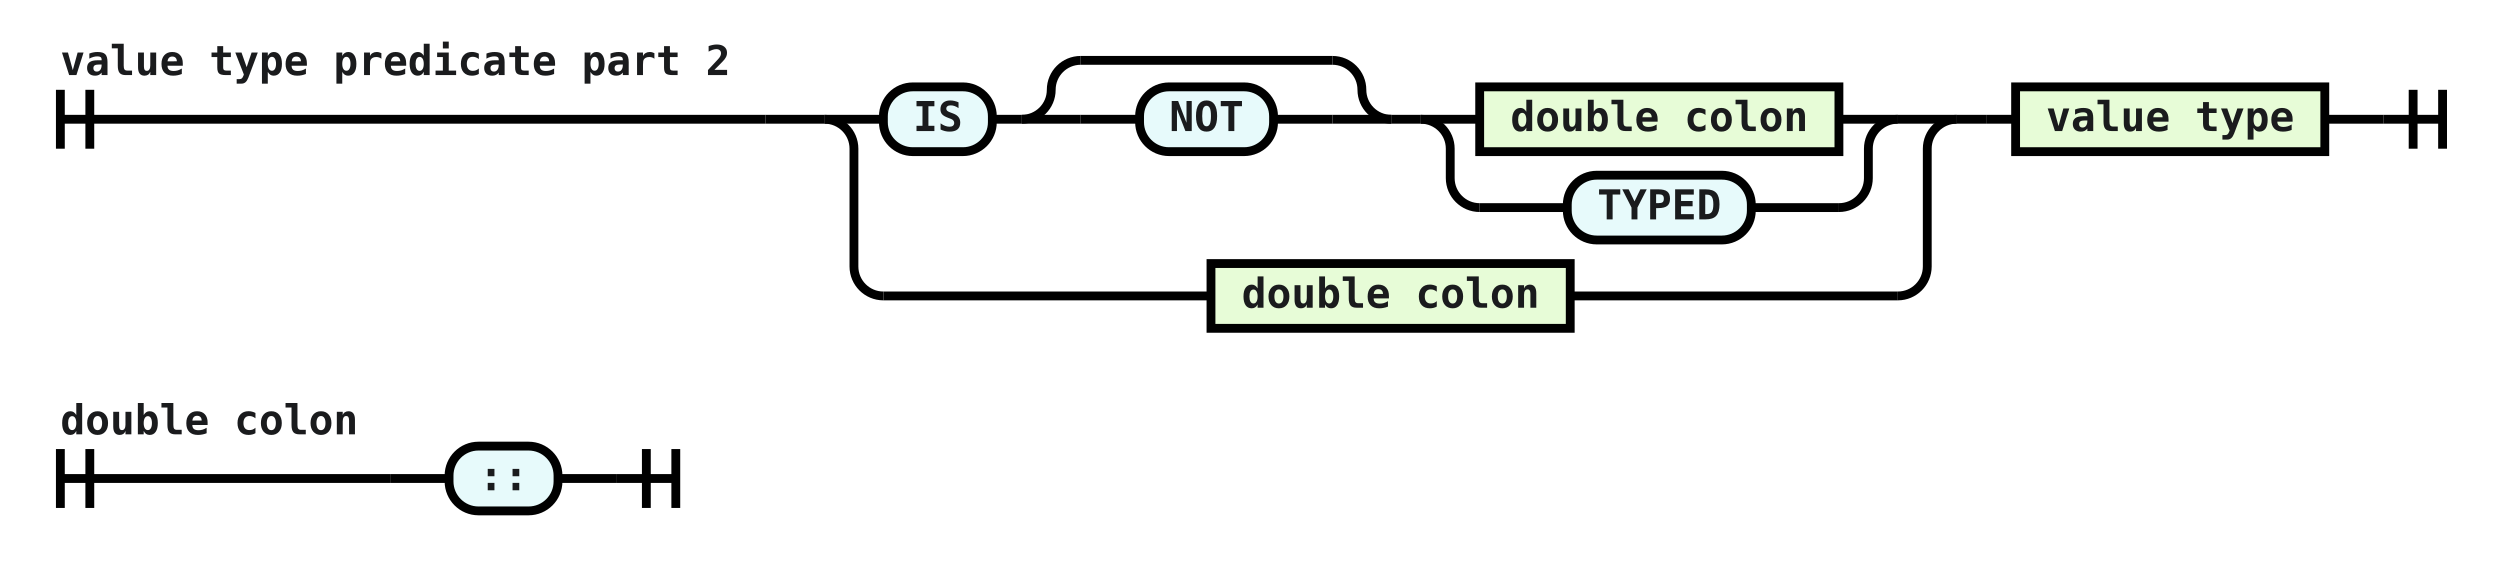
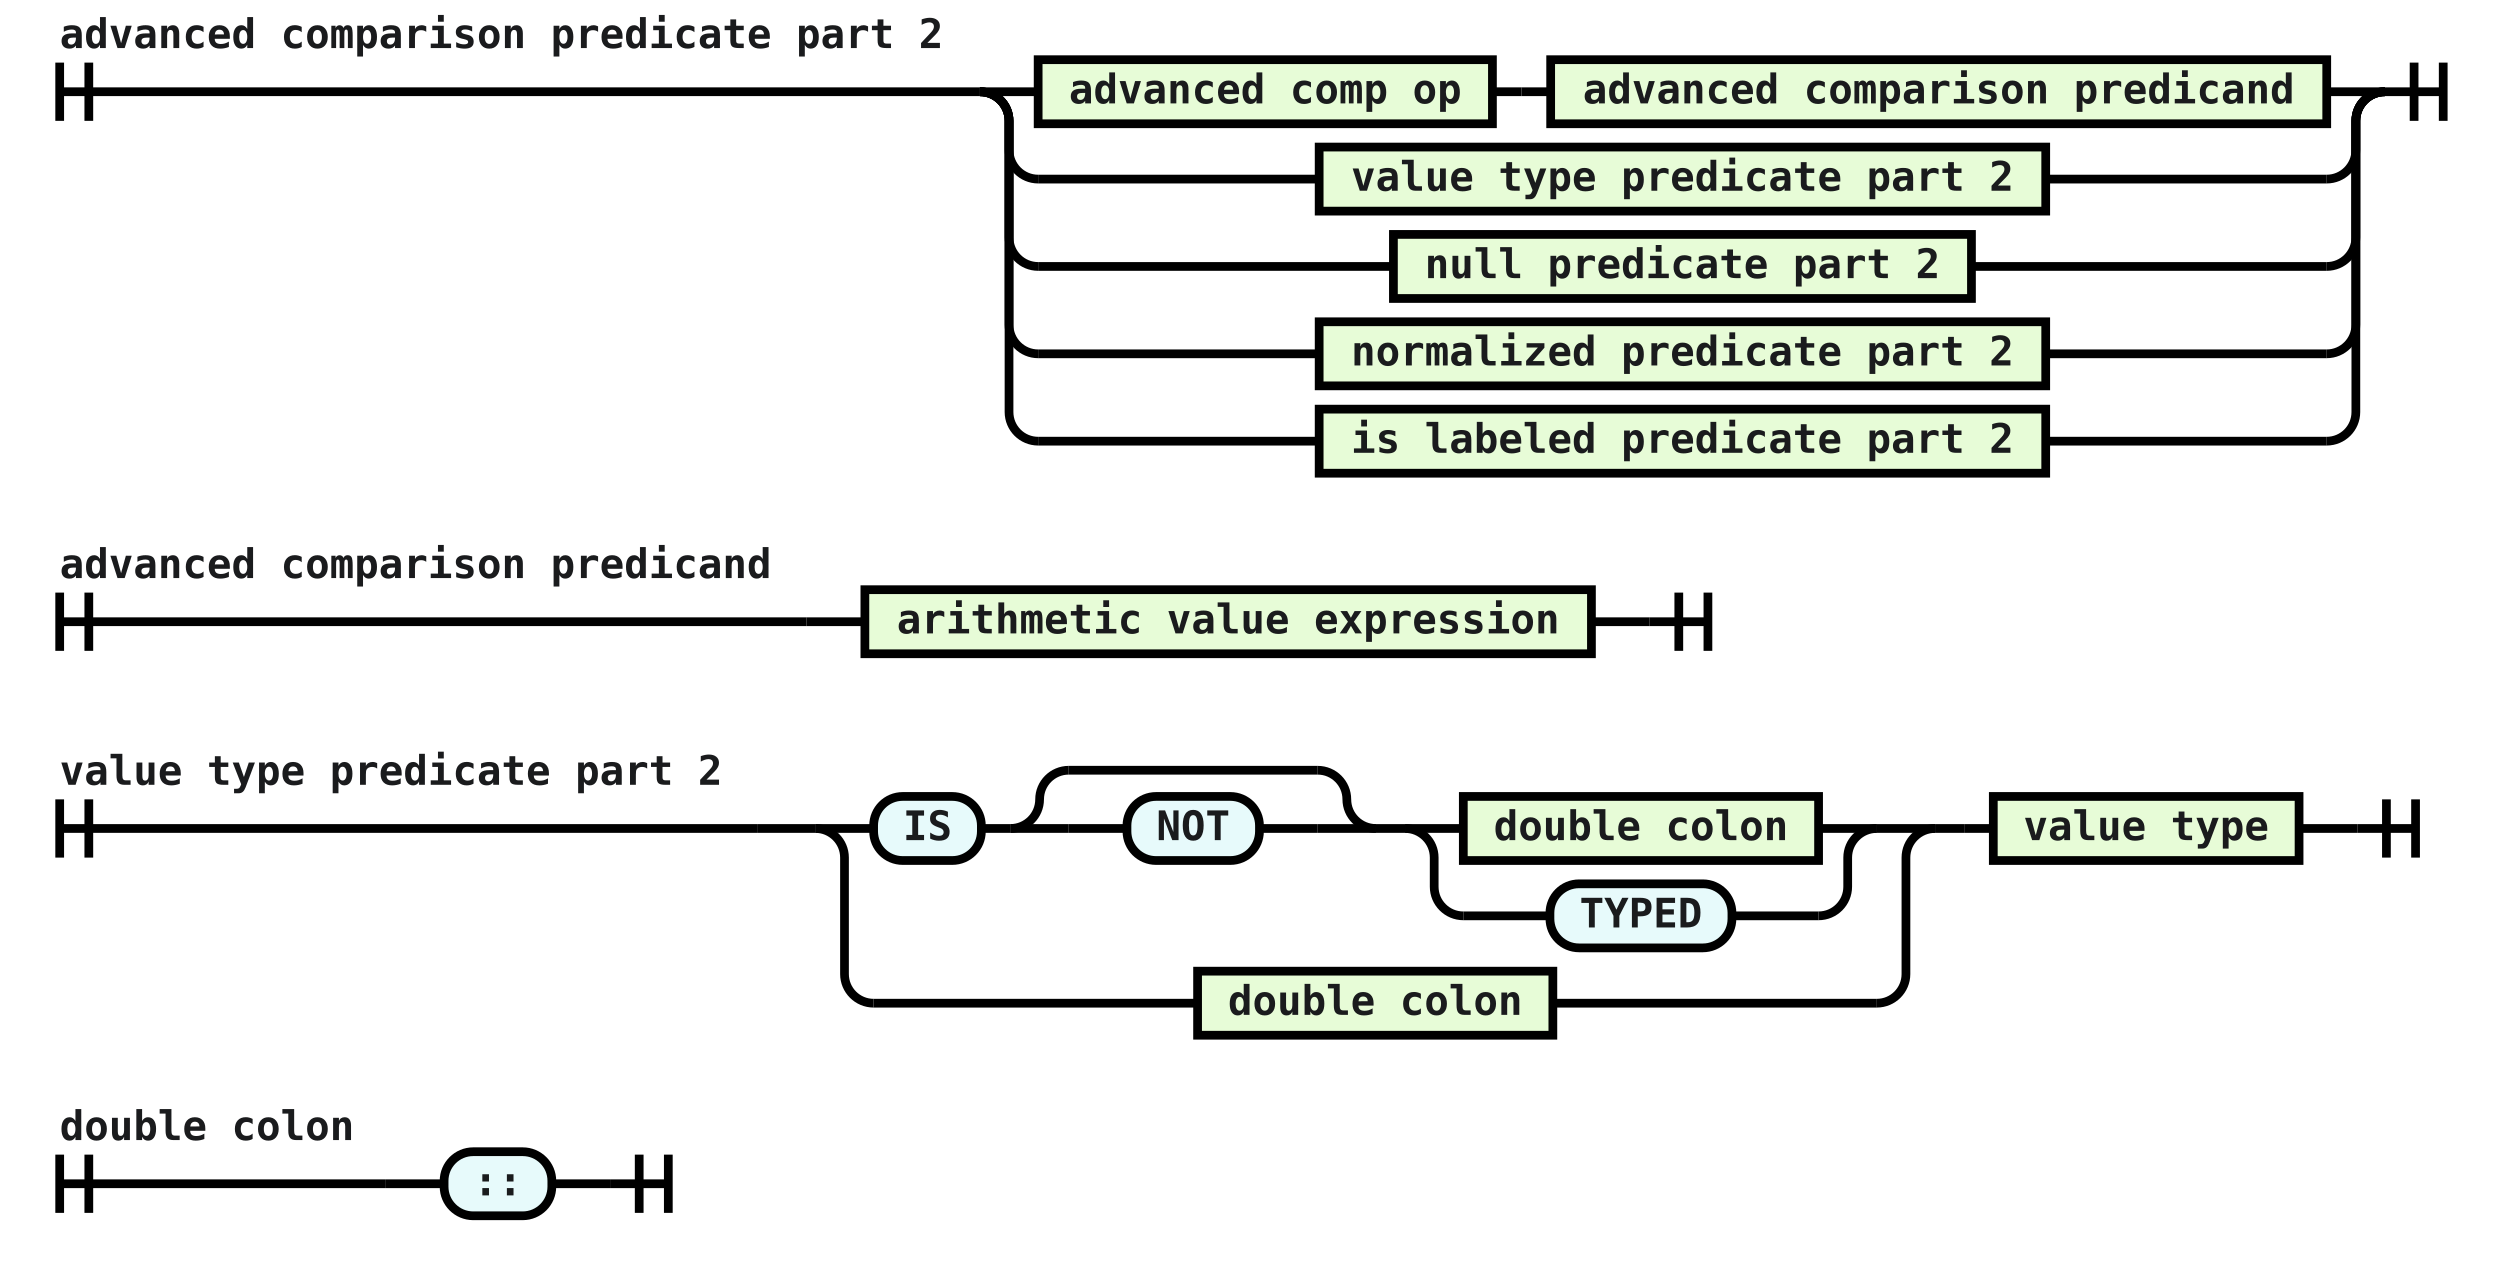
- <svg xmlns="http://www.w3.org/2000/svg" class="railroad-diagram" viewBox="0 0 849.0 193.0" width="849.0" height="193.0">
+ <svg xmlns="http://www.w3.org/2000/svg" class="railroad-diagram" viewBox="0 0 858.5 437.0" width="858.5" height="437.0">
  <g transform="translate(0, 0)">
+     <g transform="translate(.5 .5)">
+       <g>
+         <path d="M20 21v20m10 -20v20m-10 -10h316.0" />
+         <text style="text-anchor:start" x="20" y="16">advanced comparison predicate part 2</text>
+       </g>
+       <g>
+         <path d="M336.0 31h0.0" />
+         <path d="M818.5 31h0.0" />
+         <path d="M336.0 31h20" />
+         <g>
+           <path d="M356.0 31h0.0" />
+           <path d="M798.5 31h0.0" />
+           <g class="non-terminal ">
+             <path d="M356.0 31h0.0" />
+             <path d="M512.0 31h0.0" />
+             <rect height="22" width="156" x="356" y="20" />
+             <text x="434" y="35">advanced comp op</text>
+           </g>
+           <path d="M512.0 31h10" />
+           <path d="M522.0 31h10" />
+           <g class="non-terminal ">
+             <path d="M532.0 31h0.0" />
+             <path d="M798.5 31h0.0" />
+             <rect height="22" width="266.5" x="532" y="20" />
+             <text x="665.25" y="35">advanced comparison predicand</text>
+           </g>
+         </g>
+         <path d="M798.5 31h20" />
+         <path d="M336.0 31a10 10 0 0 1 10 10v10a10 10 0 0 0 10 10" />
+         <g>
+           <path d="M356.0 61h96.5" />
+           <path d="M702.0 61h96.5" />
+           <g class="non-terminal ">
+             <path d="M452.5 61h0.0" />
+             <path d="M702.0 61h0.0" />
+             <rect height="22" width="249.5" x="452.5" y="50" />
+             <text x="577.25" y="65">value type predicate part 2</text>
+           </g>
+         </g>
+         <path d="M798.5 61a10 10 0 0 0 10 -10v-10a10 10 0 0 1 10 -10" />
+         <path d="M336.0 31a10 10 0 0 1 10 10v40a10 10 0 0 0 10 10" />
+         <g>
+           <path d="M356.0 91h122.0" />
+           <path d="M676.5 91h122.0" />
+           <g class="non-terminal ">
+             <path d="M478.0 91h0.0" />
+             <path d="M676.5 91h0.0" />
+             <rect height="22" width="198.5" x="478" y="80" />
+             <text x="577.25" y="95">null predicate part 2</text>
+           </g>
+         </g>
+         <path d="M798.5 91a10 10 0 0 0 10 -10v-40a10 10 0 0 1 10 -10" />
+         <path d="M336.0 31a10 10 0 0 1 10 10v70a10 10 0 0 0 10 10" />
+         <g>
+           <path d="M356.0 121h96.5" />
+           <path d="M702.0 121h96.5" />
+           <g class="non-terminal ">
+             <path d="M452.5 121h0.0" />
+             <path d="M702.0 121h0.0" />
+             <rect height="22" width="249.5" x="452.5" y="110" />
+             <text x="577.25" y="125">normalized predicate part 2</text>
+           </g>
+         </g>
+         <path d="M798.5 121a10 10 0 0 0 10 -10v-70a10 10 0 0 1 10 -10" />
+         <path d="M336.0 31a10 10 0 0 1 10 10v100a10 10 0 0 0 10 10" />
+         <g>
+           <path d="M356.0 151h96.5" />
+           <path d="M702.0 151h96.5" />
+           <g class="non-terminal ">
+             <path d="M452.5 151h0.0" />
+             <path d="M702.0 151h0.0" />
+             <rect height="22" width="249.5" x="452.5" y="140" />
+             <text x="577.25" y="155">is labeled predicate part 2</text>
+           </g>
+         </g>
+         <path d="M798.5 151a10 10 0 0 0 10 -10v-100a10 10 0 0 1 10 -10" />
+       </g>
+       <path d="M 818.5 31 h 20 m -10 -10 v 20 m 10 -20 v 20" />
+     </g>
+   </g>
+   <g transform="translate(0, 182.0)">
+     <g transform="translate(.5 .5)">
+       <g>
+         <path d="M20 21v20m10 -20v20m-10 -10h256.5" />
+         <text style="text-anchor:start" x="20" y="16">advanced comparison predicand</text>
+       </g>
+       <g>
+         <path d="M276.5 31h0.0" />
+         <path d="M566.0 31h0.0" />
+         <path d="M276.5 31h20" />
+         <g>
+           <path d="M296.5 31h0.0" />
+           <path d="M546.0 31h0.0" />
+           <g class="non-terminal ">
+             <path d="M296.5 31h0.0" />
+             <path d="M546.0 31h0.0" />
+             <rect height="22" width="249.5" x="296.5" y="20" />
+             <text x="421.25" y="35">arithmetic value expression</text>
+           </g>
+         </g>
+         <path d="M546.0 31h20" />
+       </g>
+       <path d="M 566.0 31 h 20 m -10 -10 v 20 m 10 -20 v 20" />
+     </g>
+   </g>
+   <g transform="translate(0, 244.0)">
    <g transform="translate(.5 .5)">
      <g>
        <path d="M20 30v20m10 -20v20m-10 -10h239.5" />
        <text style="text-anchor:start" x="20" y="25">value type predicate part 2</text>
      </g>
      <g>
        <path d="M259.5 40h0.0" />
        <path d="M809.0 40h0.0" />
        <path d="M259.5 40h20" />
        <g>
          <path d="M279.5 40h0.0" />
          <path d="M789.0 40h0.0" />
          <g>
            <path d="M279.5 40h0.0" />
            <path d="M664.0 40h0.0" />
            <g>
              <path d="M279.5 40h0.0" />
              <path d="M664.0 40h0.0" />
              <path d="M279.5 40h20" />
              <g>
                <path d="M299.5 40h0.0" />
                <path d="M644.0 40h0.0" />
                <g class="terminal ">
                  <path d="M299.5 40h0.0" />
                  <path d="M336.5 40h0.0" />
                  <rect height="22" rx="10" ry="10" width="37" x="299.5" y="29" />
                  <text x="318" y="44">IS</text>
                </g>
                <path d="M336.5 40h10" />
                <g>
                  <path d="M346.5 40h0.0" />
                  <path d="M472.0 40h0.0" />
                  <path d="M346.5 40a10 10 0 0 0 10 -10v0a10 10 0 0 1 10 -10" />
                  <g>
                    <path d="M366.5 20h85.5" />
                  </g>
                  <path d="M452.0 20a10 10 0 0 1 10 10v0a10 10 0 0 0 10 10" />
                  <path d="M346.5 40h20" />
                  <g>
                    <path d="M366.5 40h0.0" />
                    <path d="M452.0 40h0.0" />
                    <path d="M366.5 40h20" />
                    <g>
                      <path d="M386.5 40h0.0" />
                      <path d="M432.0 40h0.0" />
                      <g class="terminal ">
                        <path d="M386.5 40h0.0" />
                        <path d="M432.0 40h0.0" />
                        <rect height="22" rx="10" ry="10" width="45.5" x="386.5" y="29" />
                        <text x="409.25" y="44">NOT</text>
                      </g>
                    </g>
                    <path d="M432.0 40h20" />
                  </g>
                  <path d="M452.0 40h20" />
                </g>
                <path d="M472.0 40h10" />
                <g>
                  <path d="M482.0 40h0.0" />
                  <path d="M644.0 40h0.0" />
                  <g>
                    <path d="M482.0 40h0.0" />
                    <path d="M644.0 40h0.0" />
                    <path d="M482.0 40h20" />
                    <g>
                      <path d="M502.0 40h0.0" />
                      <path d="M624.0 40h0.0" />
                      <g class="non-terminal ">
                        <path d="M502.0 40h0.0" />
                        <path d="M624.0 40h0.0" />
                        <rect height="22" width="122" x="502" y="29" />
                        <text x="563" y="44">double colon</text>
                      </g>
                    </g>
                    <path d="M624.0 40h20" />
                    <path d="M482.0 40a10 10 0 0 1 10 10v10a10 10 0 0 0 10 10" />
                    <g>
                      <path d="M502.0 70h29.75" />
                      <path d="M594.25 70h29.75" />
                      <g class="terminal ">
                        <path d="M531.75 70h0.0" />
                        <path d="M594.25 70h0.0" />
                        <rect height="22" rx="10" ry="10" width="62.5" x="531.75" y="59" />
                        <text x="563" y="74">TYPED</text>
                      </g>
                    </g>
                    <path d="M624.0 70a10 10 0 0 0 10 -10v-10a10 10 0 0 1 10 -10" />
                  </g>
                </g>
              </g>
              <path d="M644.0 40h20" />
              <path d="M279.5 40a10 10 0 0 1 10 10v40a10 10 0 0 0 10 10" />
              <g>
                <path d="M299.5 100h111.25" />
                <path d="M532.75 100h111.25" />
                <g class="non-terminal ">
                  <path d="M410.75 100h0.0" />
                  <path d="M532.75 100h0.0" />
                  <rect height="22" width="122" x="410.75" y="89" />
                  <text x="471.75" y="104">double colon</text>
                </g>
              </g>
              <path d="M644.0 100a10 10 0 0 0 10 -10v-40a10 10 0 0 1 10 -10" />
            </g>
          </g>
          <path d="M664.0 40h10" />
          <path d="M674.0 40h10" />
          <g class="non-terminal ">
            <path d="M684.0 40h0.0" />
            <path d="M789.0 40h0.0" />
            <rect height="22" width="105" x="684" y="29" />
            <text x="736.5" y="44">value type</text>
          </g>
        </g>
        <path d="M789.0 40h20" />
      </g>
      <path d="M 809.0 40 h 20 m -10 -10 v 20 m 10 -20 v 20" />
    </g>
  </g>
-   <g transform="translate(0, 131.0)">
+   <g transform="translate(0, 375.0)">
    <g transform="translate(.5 .5)">
      <g>
        <path d="M20 21v20m10 -20v20m-10 -10h112.0" />
        <text style="text-anchor:start" x="20" y="16">double colon</text>
      </g>
      <g>
        <path d="M132.0 31h0.0" />
        <path d="M209.0 31h0.0" />
        <path d="M132.0 31h20" />
        <g>
          <path d="M152.0 31h0.0" />
          <path d="M189.0 31h0.0" />
          <g class="terminal ">
            <path d="M152.0 31h0.0" />
            <path d="M189.0 31h0.0" />
            <rect height="22" rx="10" ry="10" width="37" x="152" y="20" />
            <text x="170.5" y="35">::</text>
          </g>
        </g>
        <path d="M189.0 31h20" />
      </g>
      <path d="M 209.0 31 h 20 m -10 -10 v 20 m 10 -20 v 20" />
    </g>
  </g>
  <style>
        /*  */
        svg.railroad-diagram {
    // background-color: hsl(30, 20%, 95%);
}

svg.railroad-diagram path {
    stroke-width: 3;
    stroke: black;
    fill: rgba(0, 0, 0, 0);
}

svg.railroad-diagram text {
    font:bold 14px monospace;
    text-anchor: middle;
    fill: rgba(26, 27, 29, 255);
}

svg.railroad-diagram text.label {
    text-anchor: start;
}

svg.railroad-diagram text.comment {
    font:italic 12px monospace;
}

svg.railroad-diagram rect {
    stroke-width: 3;
    stroke: black;
    // fill: hsl(120, 100%, 90%);
    fill: rgba(231, 252, 215, 255);
}

svg.railroad-diagram rect.group-box {
    stroke: gray;
    stroke-dasharray: 10 5;
    fill: none;
}

svg.railroad-diagram .terminal rect {
    fill: rgba(231, 250, 251, 255);
}

svg.railroad-diagram .terminal.it text {
    font: italic 14px monospace; 
}

        /*  */
    </style>
</svg>
